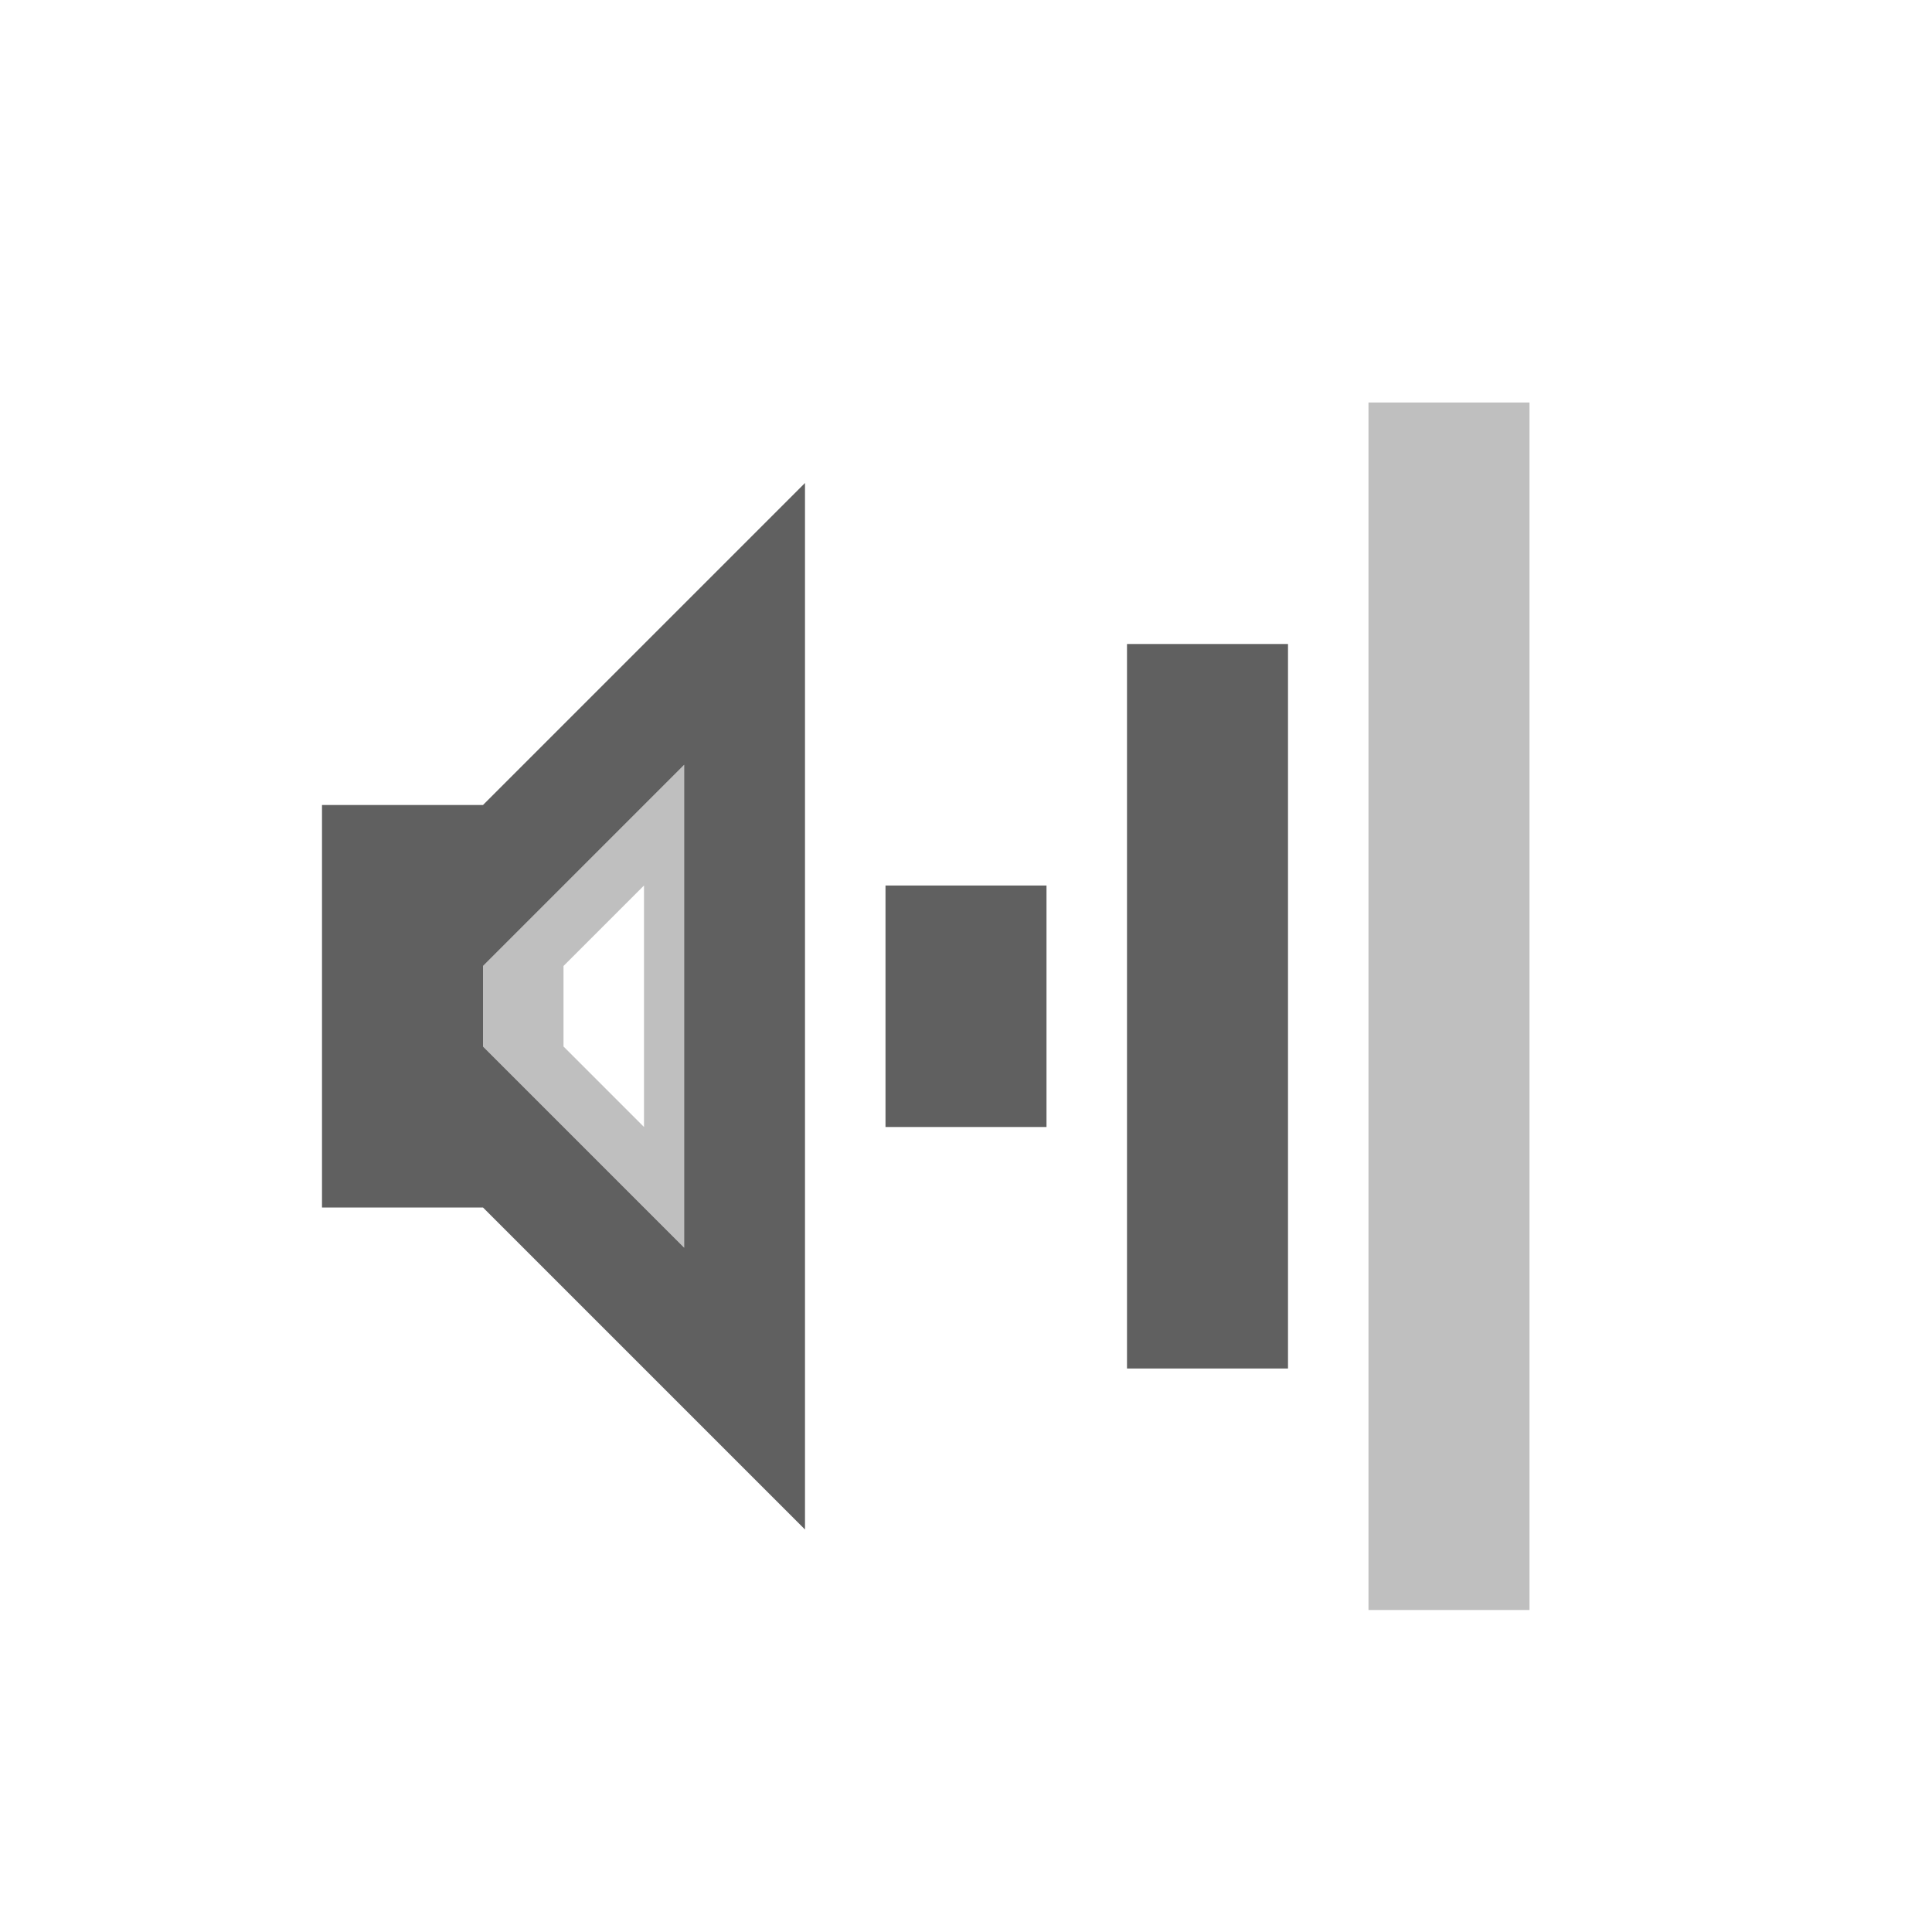
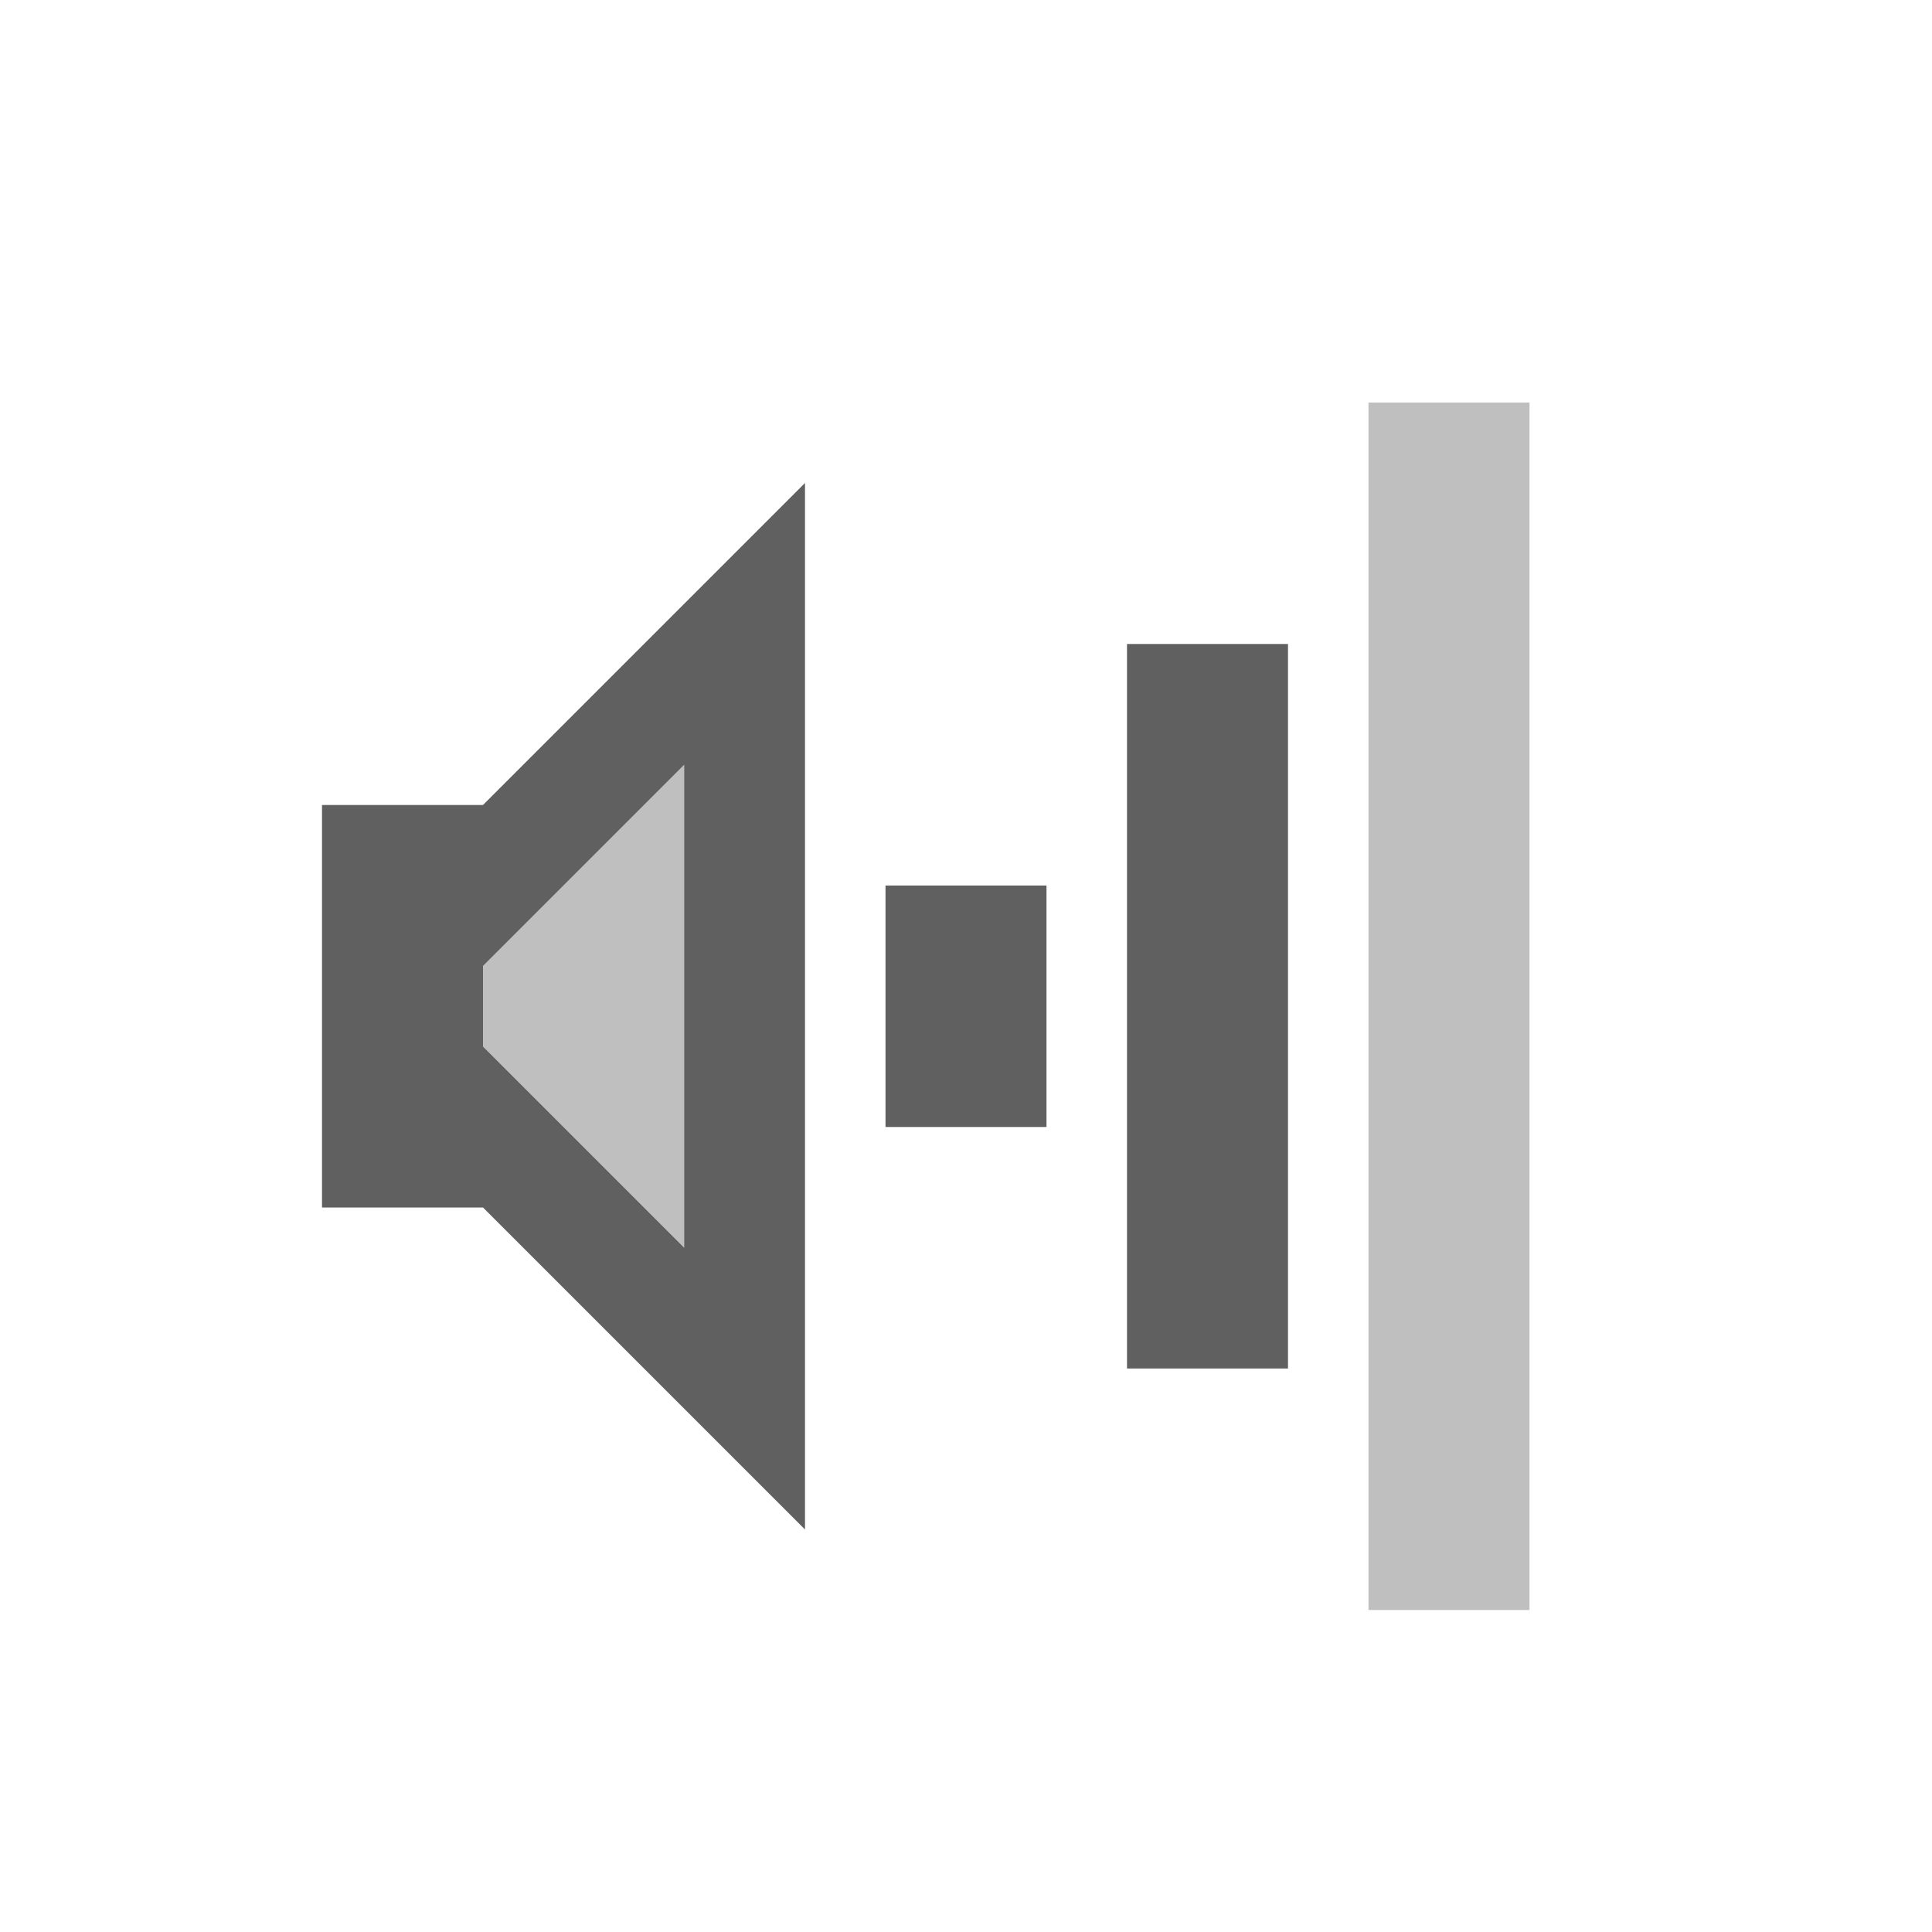
<svg xmlns="http://www.w3.org/2000/svg" version="1.0" width="24" height="24" id="svg2">
  <defs id="defs4" />
  <rect width="2" height="15" rx="0" ry="0" x="17" y="5" id="rect2384" style="opacity:0.4;fill:#606060;fill-opacity:1;fill-rule:nonzero;stroke:none;stroke-width:2;marker:none;visibility:visible;display:inline;overflow:visible;enable-background:accumulate" />
  <rect width="2" height="9" rx="0" ry="0" x="14" y="8" id="rect3158" style="fill:#606060;fill-opacity:1;fill-rule:nonzero;stroke:none;stroke-width:2;marker:none;visibility:visible;display:inline;overflow:visible;enable-background:accumulate" />
  <rect width="2" height="3" rx="0" ry="0" x="11" y="11" id="rect3162" style="fill:#606060;fill-opacity:1;fill-rule:nonzero;stroke:none;stroke-width:2;marker:none;visibility:visible;display:inline;overflow:visible;enable-background:accumulate" />
  <path d="m 4,10 0,2 2,0 2.5,-2.5 0,6 L 6,13 l 0,-1 -2,0 0,3 2,0 4,4 0,-13 -4,4 -2,0 z" id="path2387" style="fill:#606060;fill-opacity:1;fill-rule:evenodd;stroke:none" />
-   <path d="m 6,13 2,-2 0,3 -1,-1 0,-1 -1,1 3,3 0,-7 -3,3 0,1 z" id="path2841" style="opacity:0.4;fill:#606060;fill-opacity:1;fill-rule:evenodd;stroke:none" />
+   <path d="m 6,13 3,3 0,-7 -3,3 0,1 z" id="path2841" style="opacity:0.4;fill:#606060;fill-opacity:1;fill-rule:evenodd;stroke:none" />
</svg>
